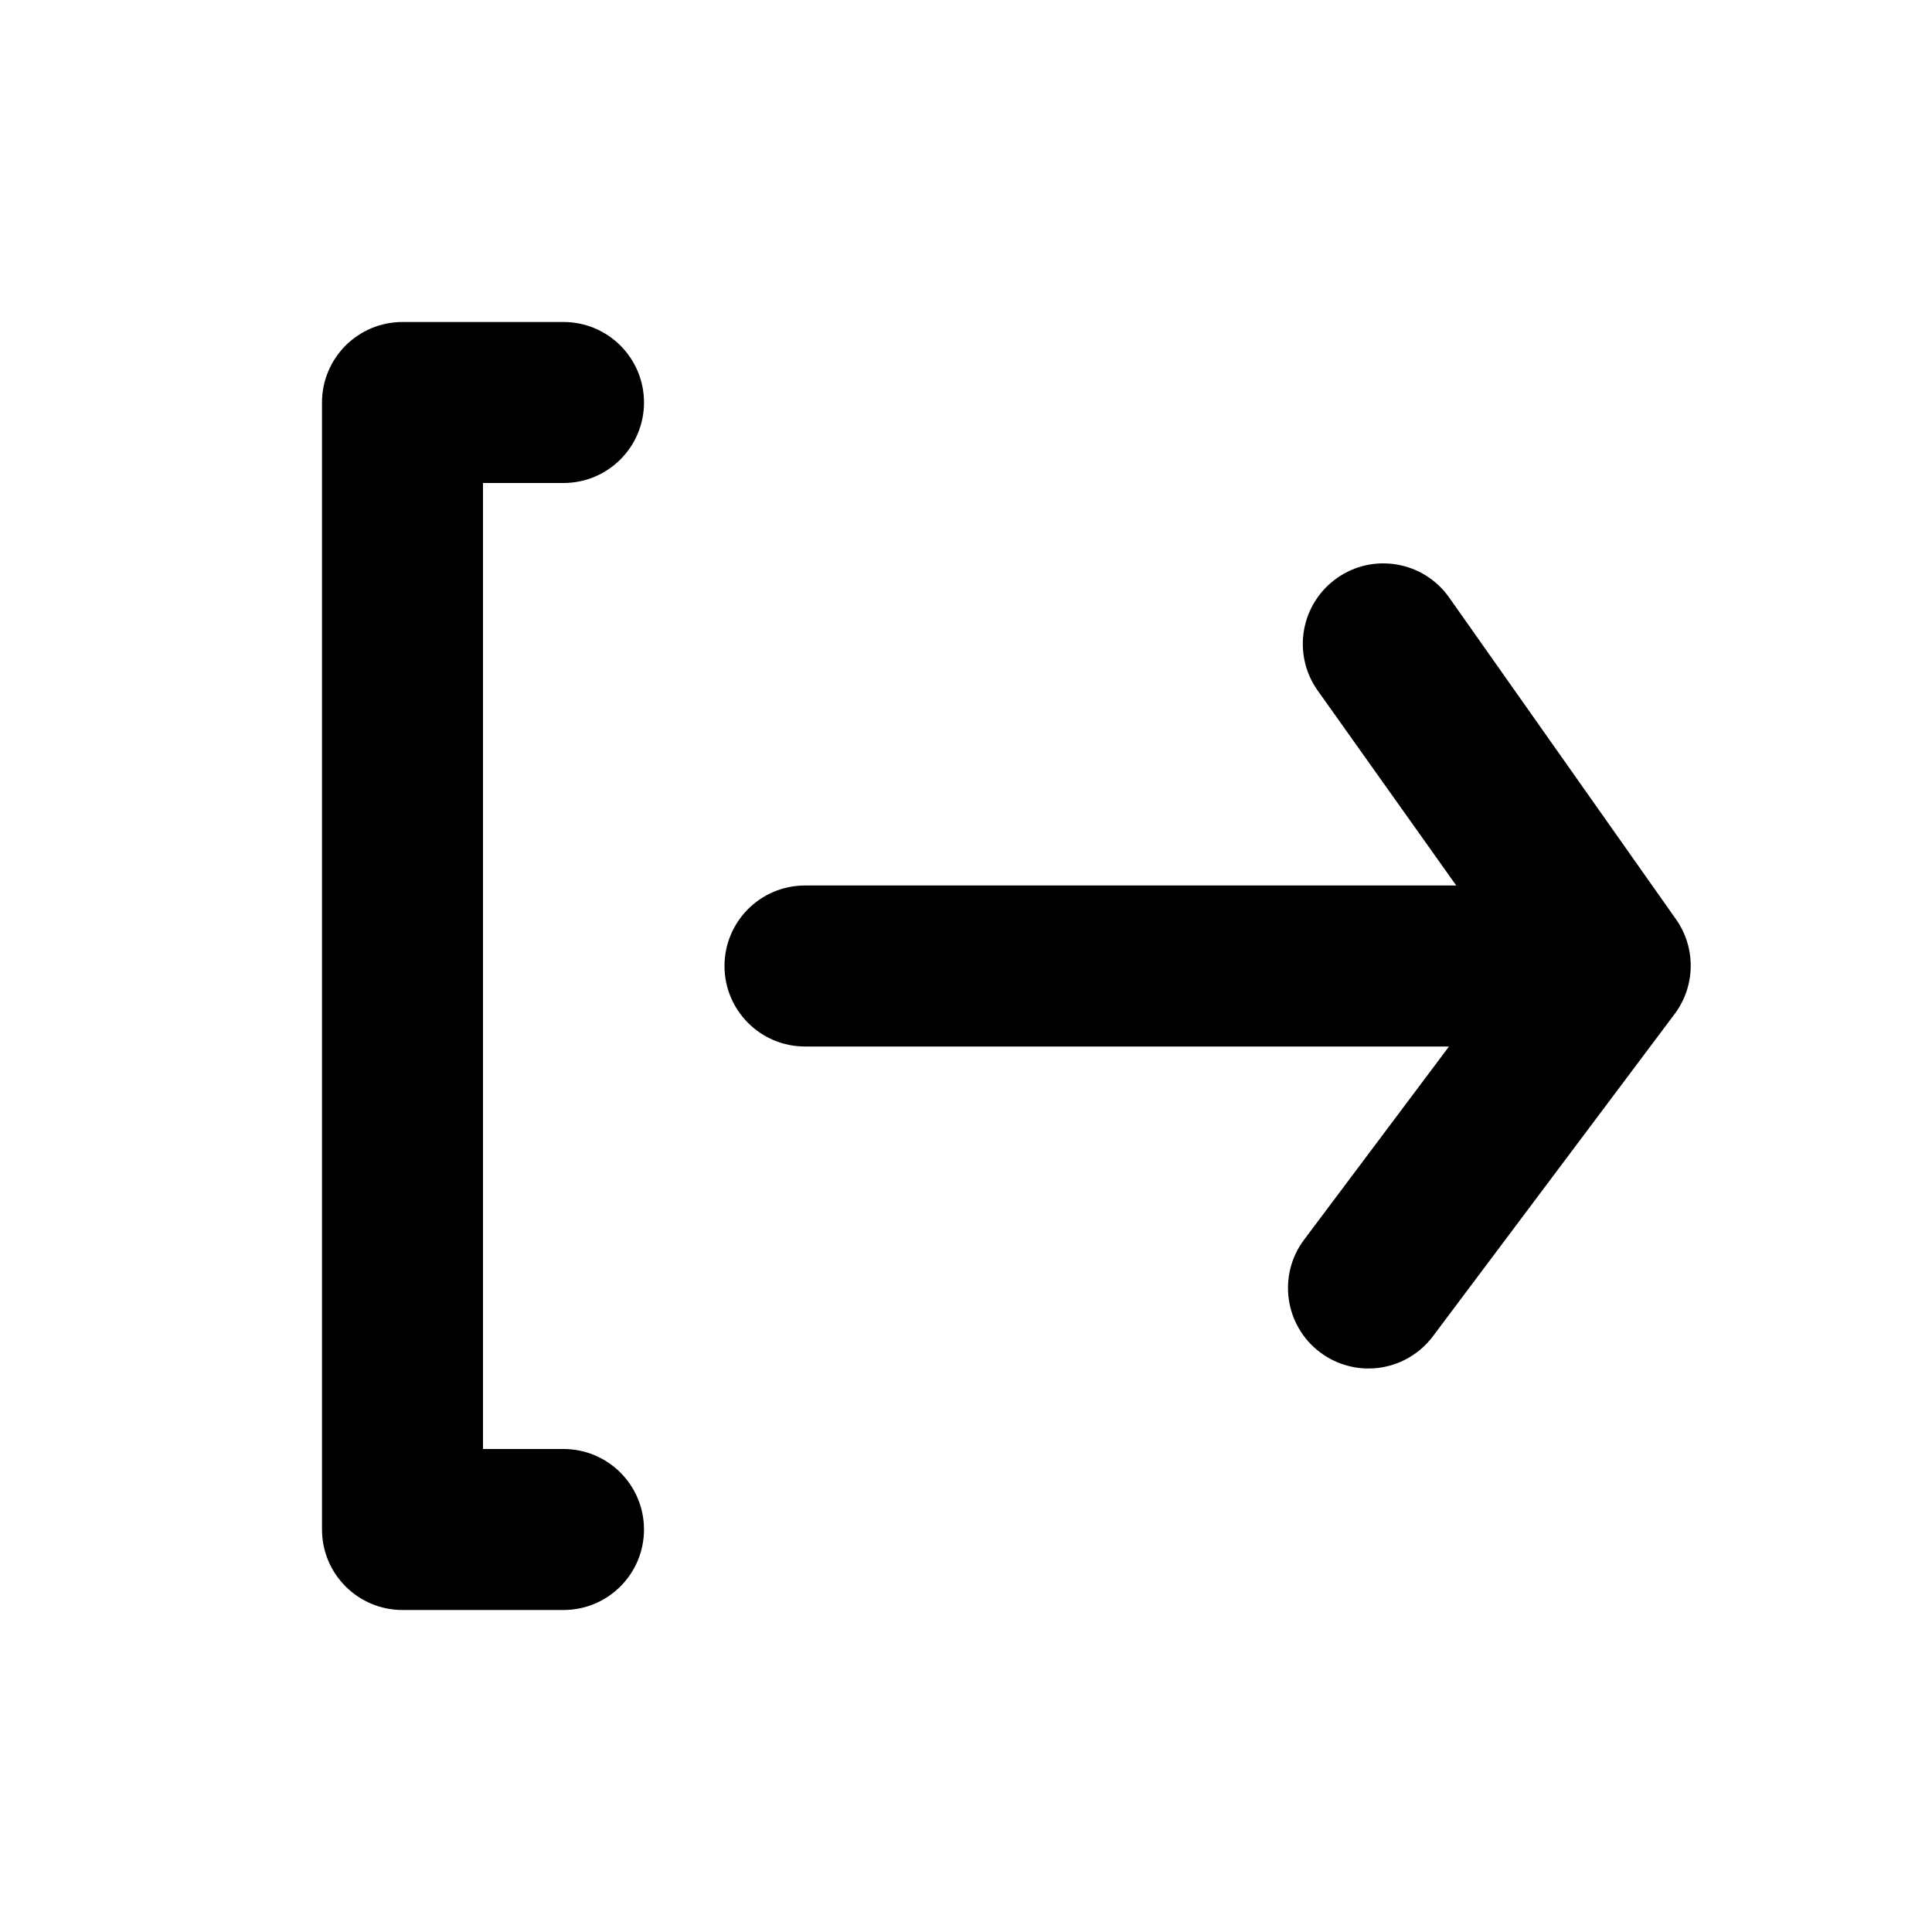
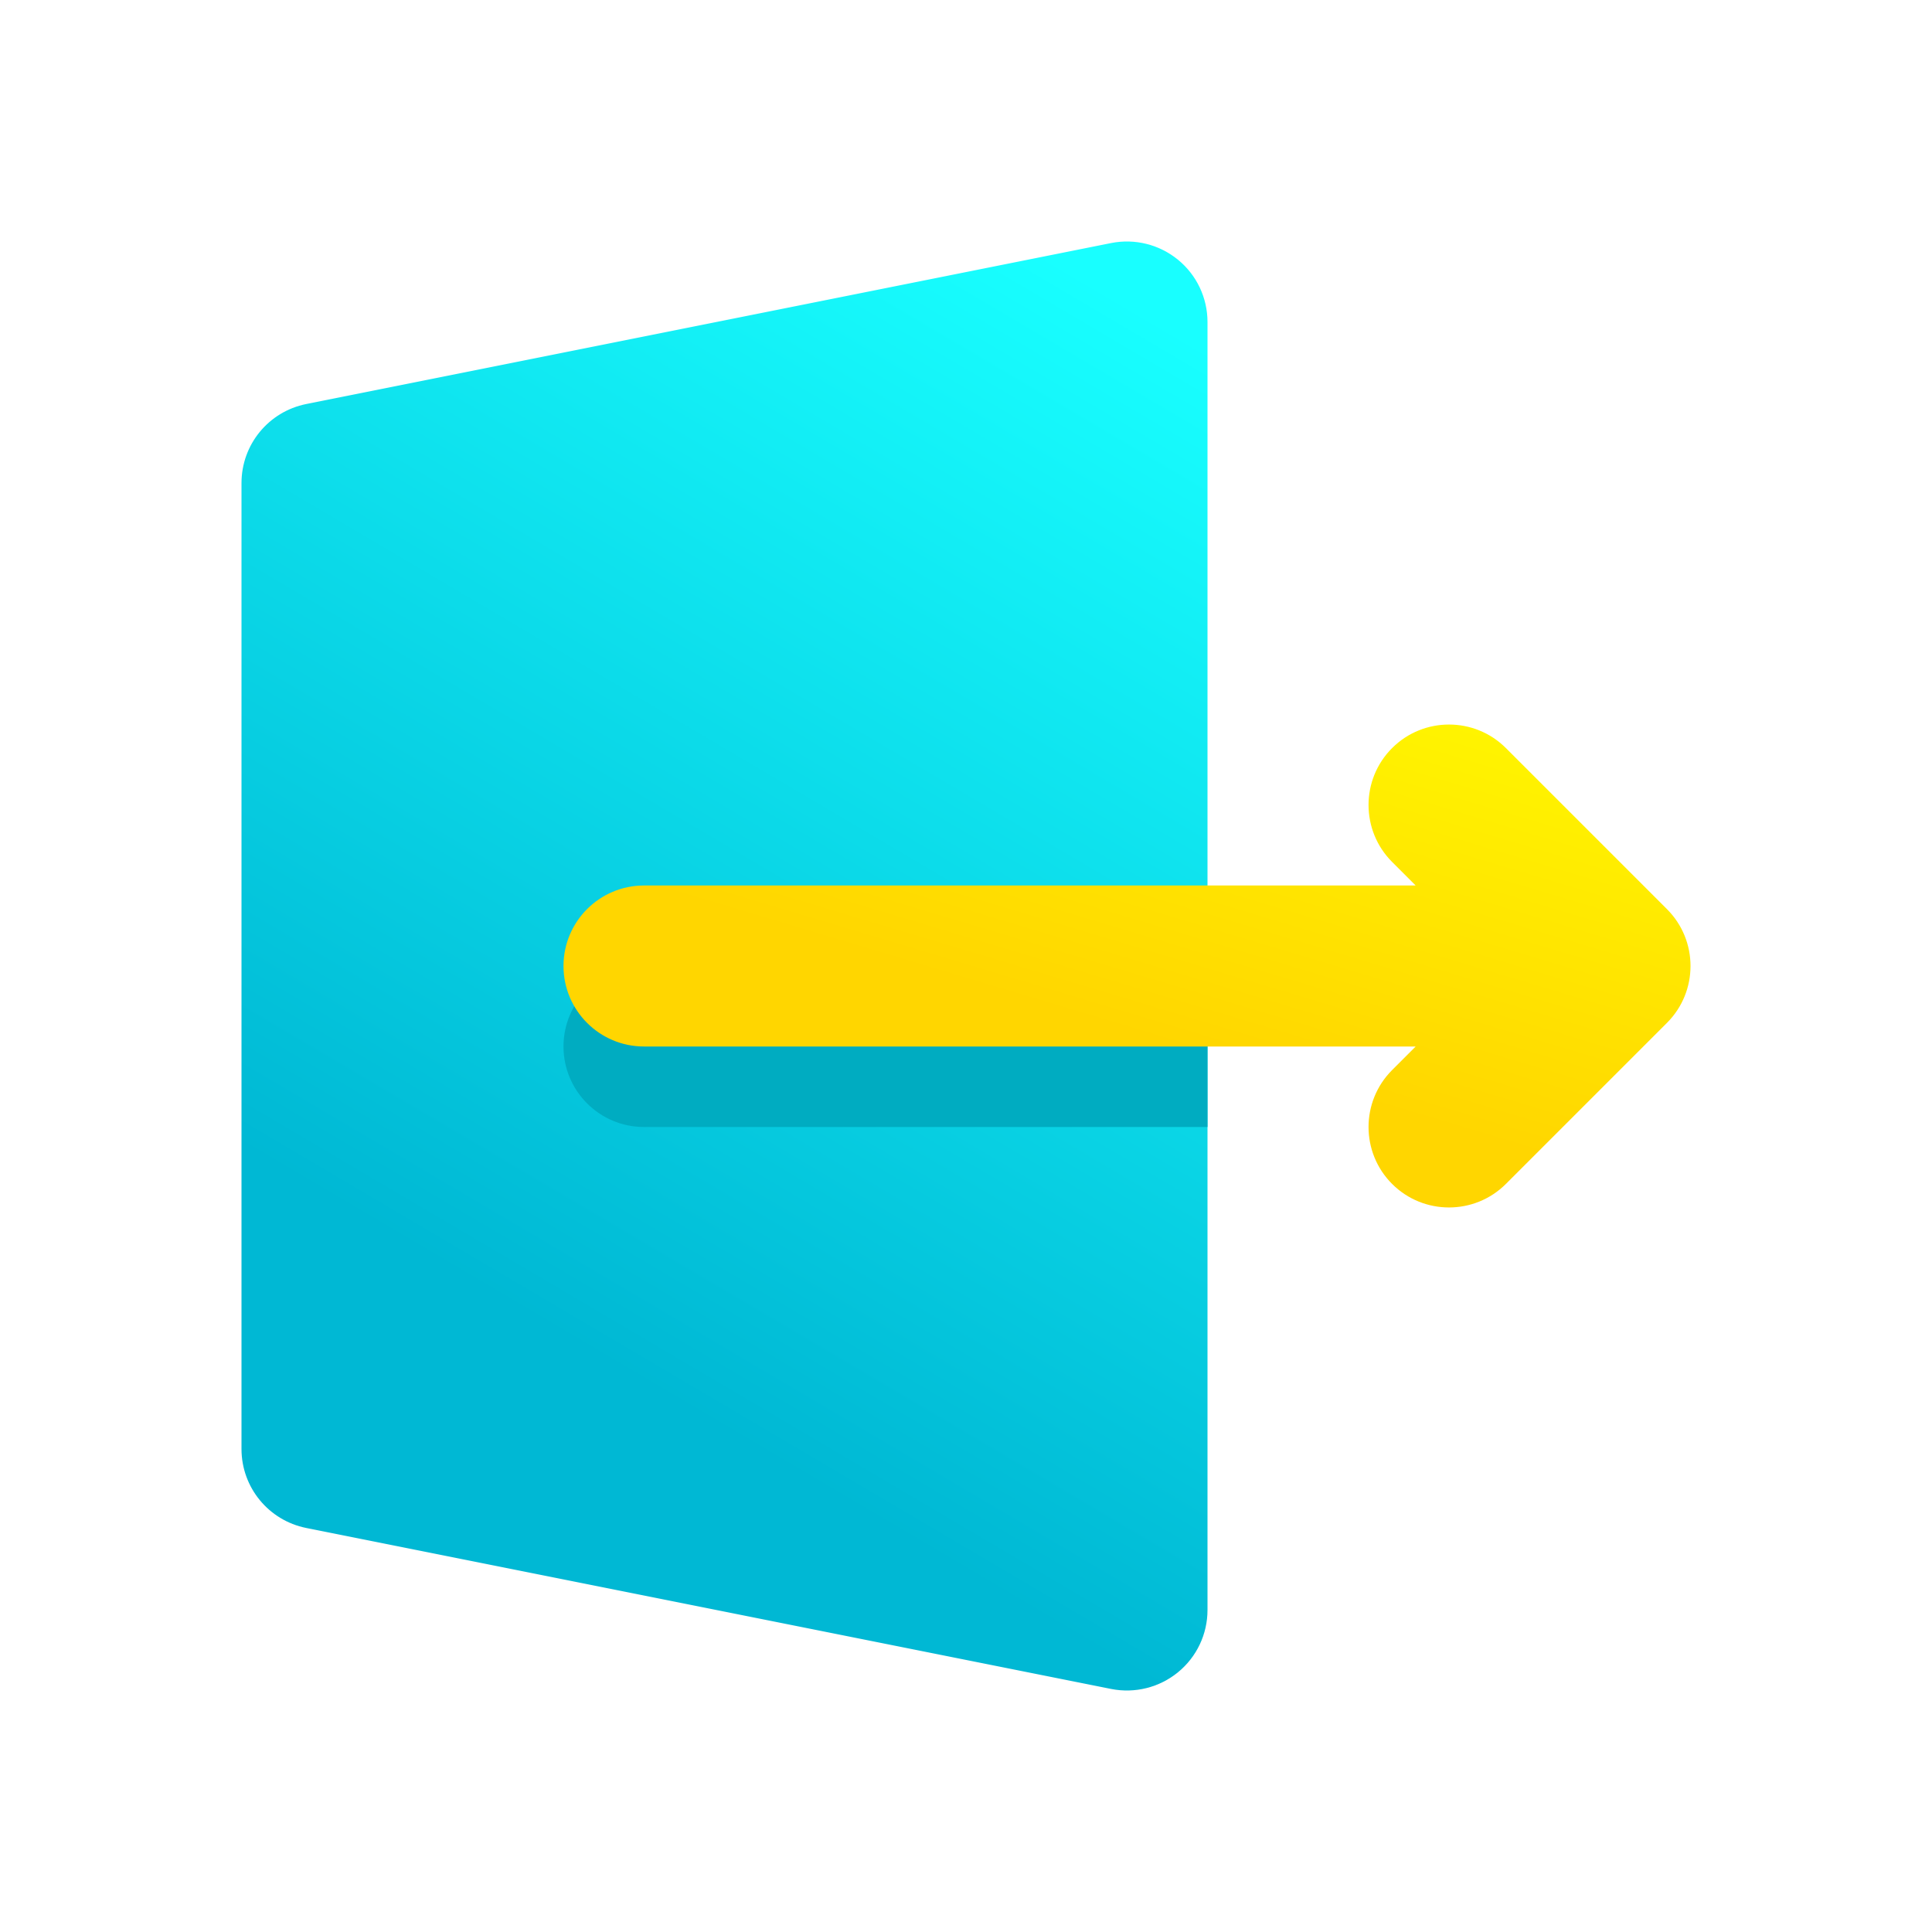
- <svg xmlns="http://www.w3.org/2000/svg" viewBox="0 0 24 24">
-   <g data-name="Layer 2">
-     <g data-name="log-out">
-       <rect width="24" height="24" opacity="0" transform="rotate(90 12 12)" />
-       <path d="M7 6a1 1 0 0 0 0-2H5a1 1 0 0 0-1 1v14a1 1 0 0 0 1 1h2a1 1 0 0 0 0-2H6V6zM20.82 11.42l-2.82-4a1 1 0 0 0-1.39-.24 1 1 0 0 0-.24 1.4L18.09 11H10a1 1 0 0 0 0 2h8l-1.8 2.4a1 1 0 0 0 .2 1.4 1 1 0 0 0 .6.2 1 1 0 0 0 .8-.4l3-4a1 1 0 0 0 .02-1.18z" />
-     </g>
-   </g>
+ <svg xmlns="http://www.w3.org/2000/svg" xmlns:xlink="http://www.w3.org/1999/xlink" width="24" height="24" fill-rule="evenodd" stroke-linejoin="round" stroke-miterlimit="2" clip-rule="evenodd">
+   <defs>
+     <linearGradient id="b">
+       <stop offset="0" stop-color="#ffd600" />
+       <stop offset="1" stop-color="#ff0" />
+     </linearGradient>
+     <linearGradient id="a">
+       <stop offset="0" stop-color="#00b8d4" />
+       <stop offset="1" stop-color="#18ffff" />
+     </linearGradient>
+     <linearGradient id="c" x1="6.546" x2="14.001" y1="16.365" y2="3.727" gradientUnits="userSpaceOnUse" xlink:href="#a" />
+     <linearGradient id="d" x1="14.274" x2="16.183" y1="12.91" y2="6.546" gradientUnits="userSpaceOnUse" xlink:href="#b" />
+   </defs>
+   <path fill="url(#c)" d="M 15,4 C 15,3.7 14.866,3.417 14.634,3.227 14.402,3.037 14.098,2.961 13.804,3.019 l -10,2 C 3.336,5.113 3,5.523 3,6 v 12 c 0,0.477 0.336,0.887 0.804,0.981 l 10,2 c 0.294,0.058 0.598,-0.018 0.83,-0.208 C 14.866,20.583 15,20.3 15,20 Z" />
+   <path fill="#00acc1" d="M 15,14 V 12 H 8 c -0.552,0 -1,0.448 -1,1 0,0.552 0.448,1 1,1 z" />
+   <path fill="url(#d)" d="M 17.586,11 H 8 c -0.552,0 -1,0.448 -1,1 0,0.552 0.448,1 1,1 h 9.586 l -0.293,0.293 c -0.39,0.39 -0.39,1.024 0,1.414 0.39,0.39 1.024,0.39 1.414,0 l 2,-2 c 0.391,-0.39 0.391,-1.024 0,-1.414 l -2,-2 c -0.39,-0.39 -1.024,-0.39 -1.414,0 -0.39,0.39 -0.39,1.024 0,1.414 z" />
</svg>
